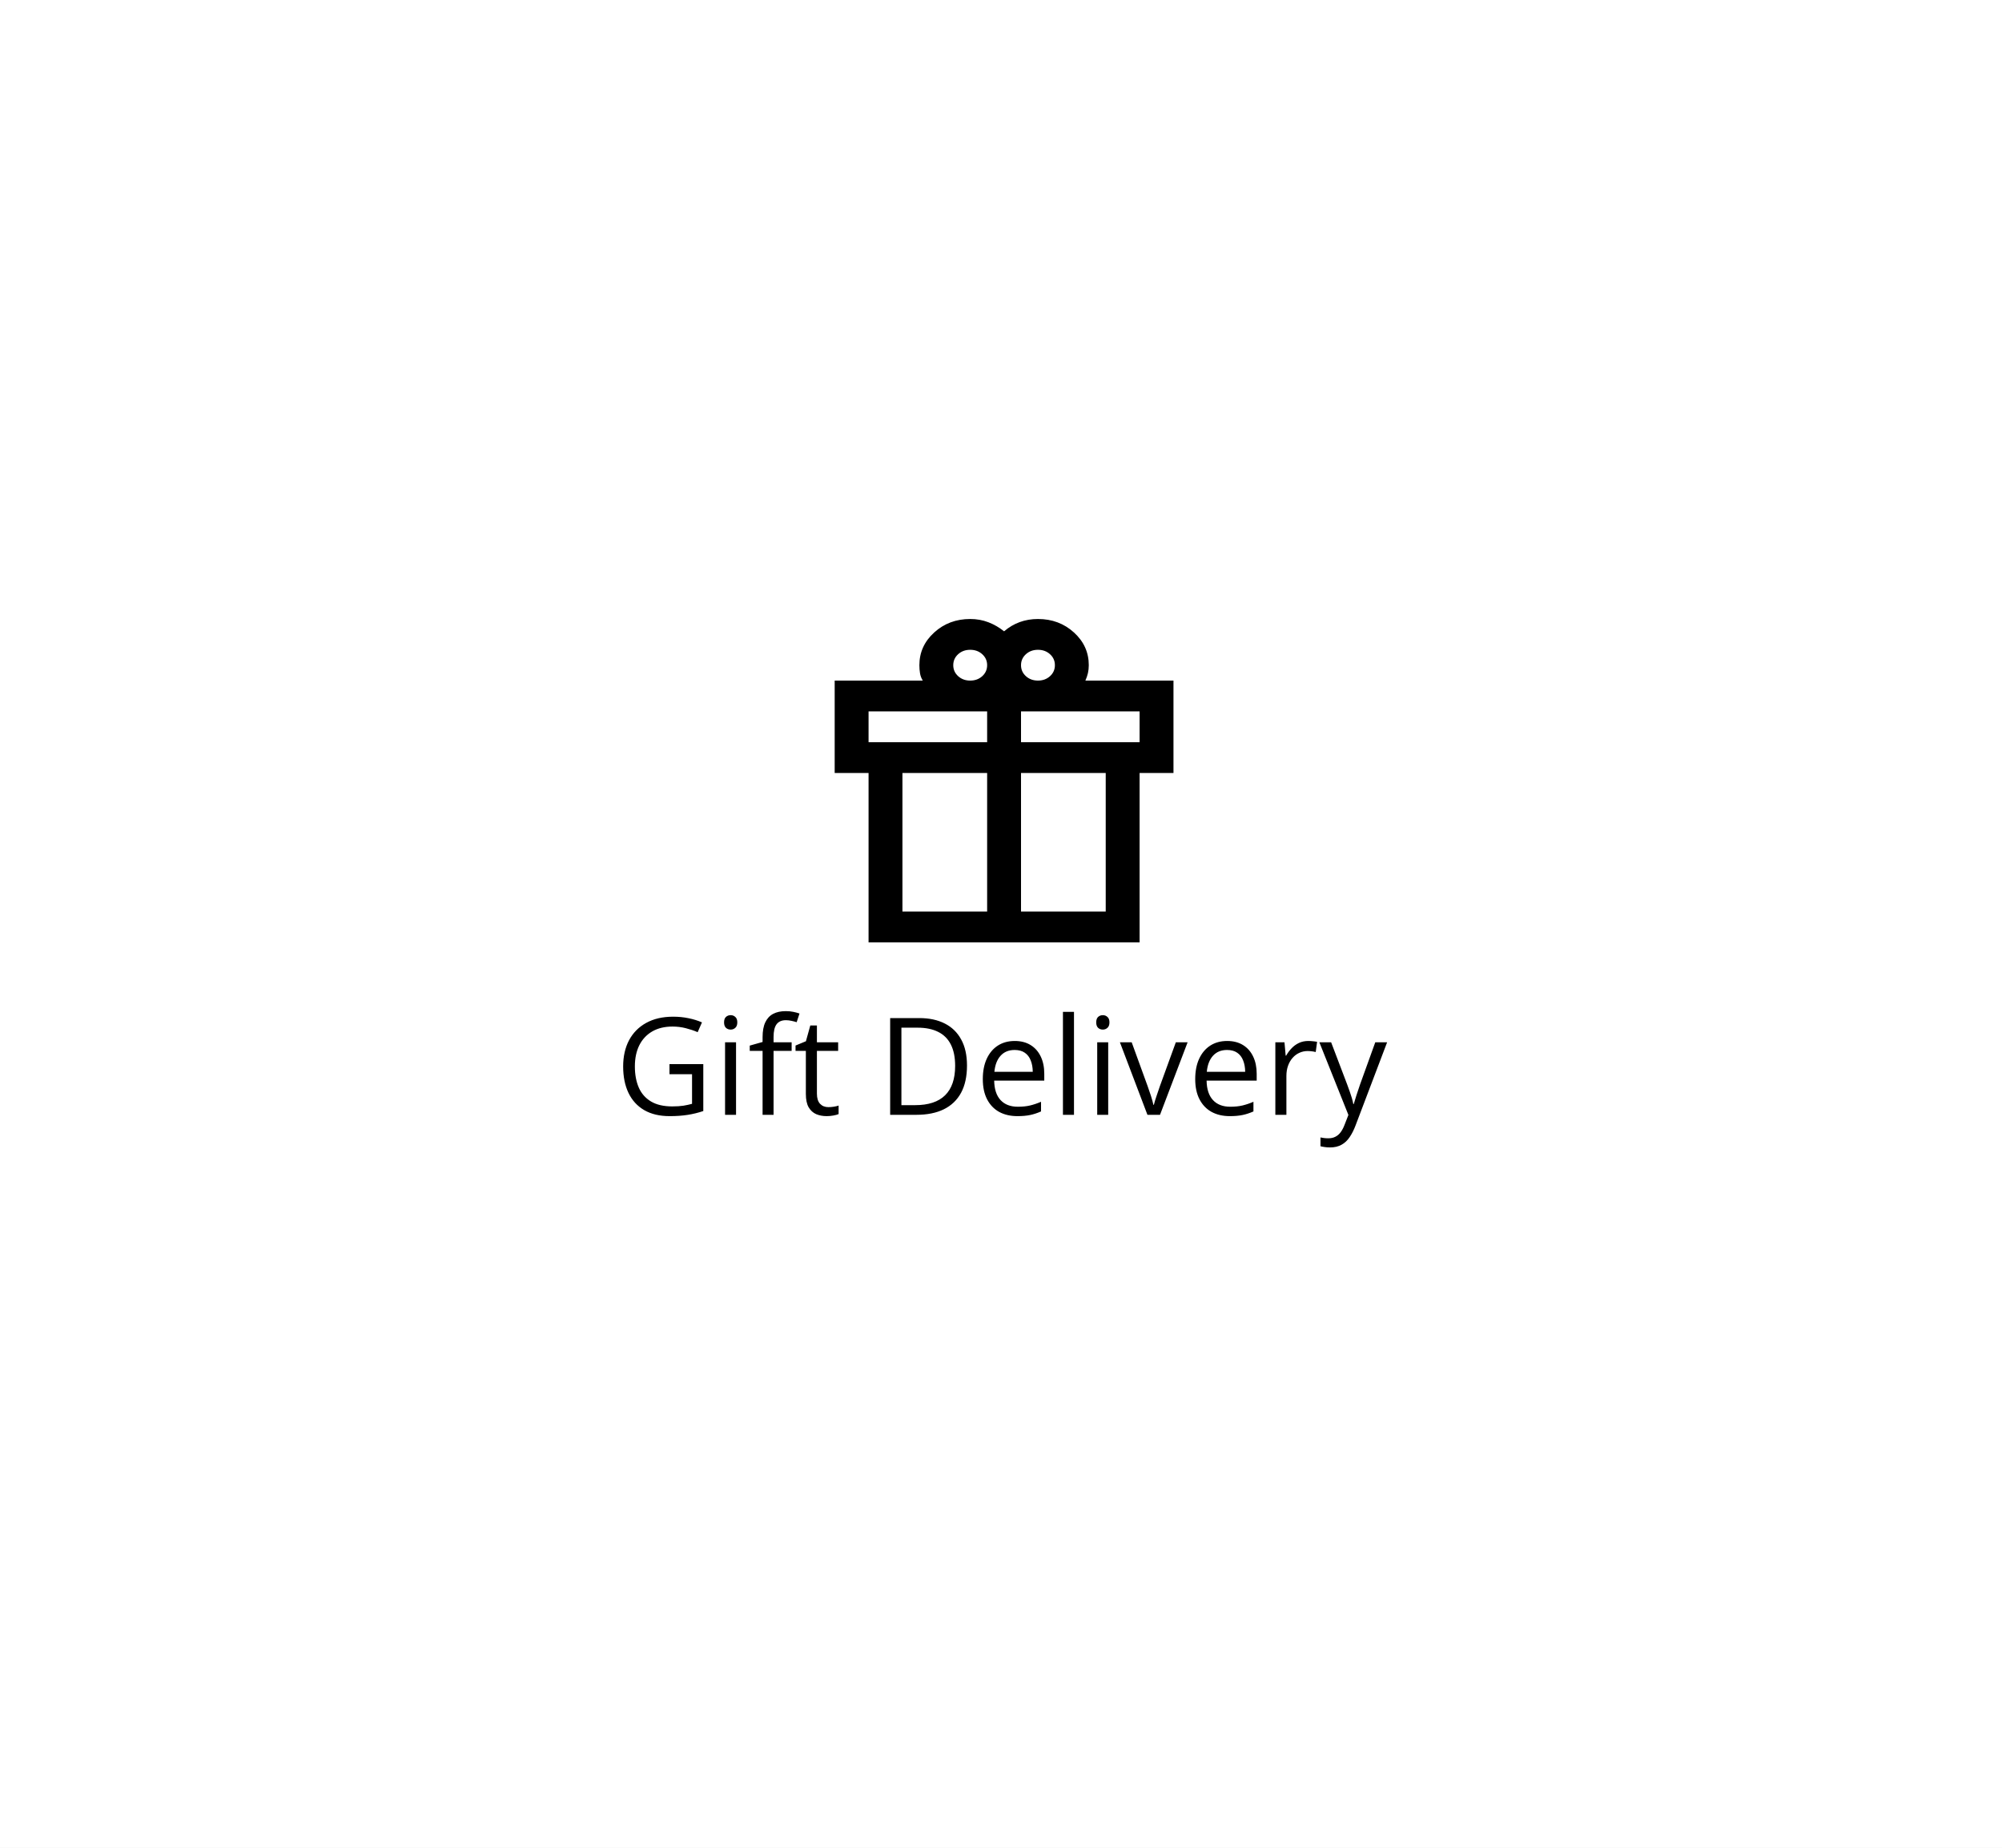
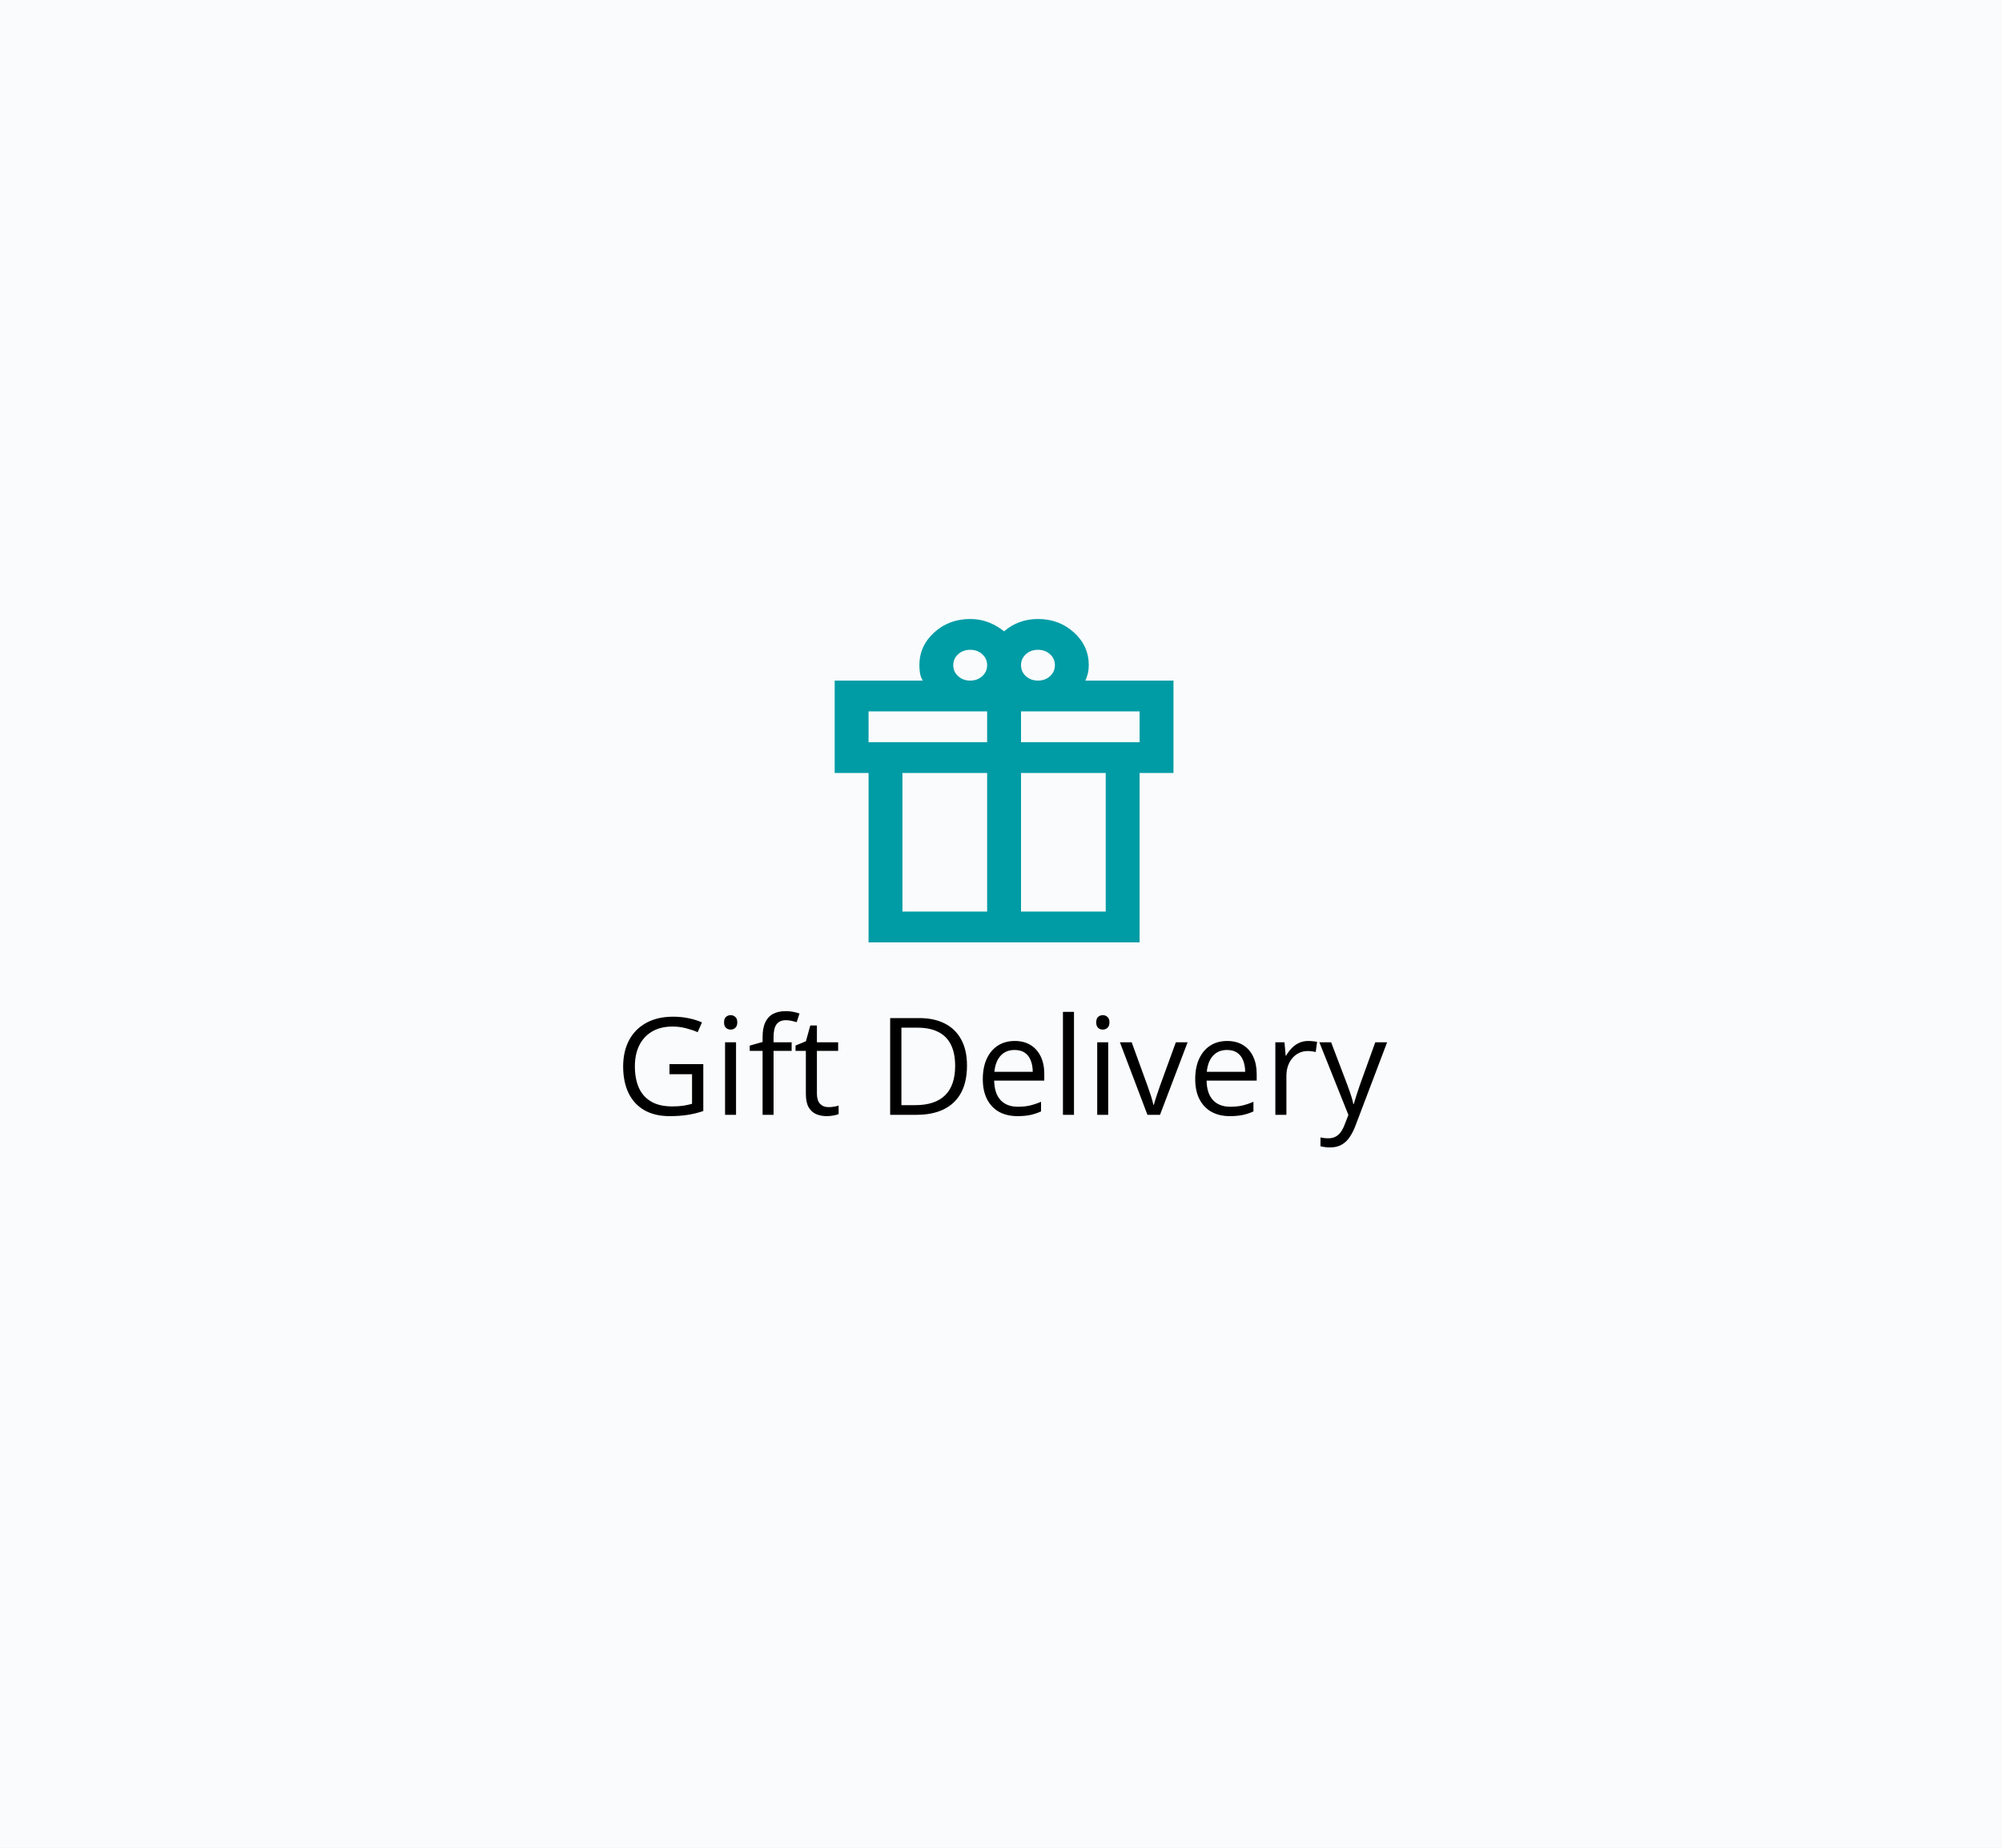
<svg xmlns="http://www.w3.org/2000/svg" width="325" height="300" viewBox="0 0 325 300" fill="none">
-   <path d="M0 0H325V300H0V0Z" fill="white" />
+   <path d="M0 0H325V300H0V0Z" fill="#FAFBFC" />
  <path d="M108.682 172.771H114.171V180.388C113.347 180.667 112.499 180.875 111.625 181.011C110.758 181.147 109.788 181.215 108.714 181.215C107.081 181.215 105.702 180.889 104.578 180.237C103.461 179.586 102.612 178.658 102.032 177.455C101.452 176.245 101.162 174.809 101.162 173.147C101.162 171.522 101.481 170.104 102.118 168.894C102.763 167.683 103.69 166.745 104.9 166.079C106.118 165.406 107.579 165.069 109.283 165.069C110.157 165.069 110.984 165.152 111.765 165.316C112.552 165.474 113.283 165.7 113.956 165.993L113.258 167.583C112.678 167.332 112.037 167.118 111.335 166.938C110.64 166.759 109.921 166.67 109.176 166.67C107.894 166.67 106.795 166.935 105.878 167.465C104.968 167.995 104.27 168.743 103.783 169.71C103.303 170.677 103.063 171.823 103.063 173.147C103.063 174.458 103.275 175.6 103.697 176.574C104.12 177.541 104.779 178.293 105.674 178.83C106.569 179.367 107.722 179.636 109.133 179.636C109.842 179.636 110.451 179.596 110.959 179.518C111.467 179.432 111.929 179.331 112.345 179.217V174.404H108.682V172.771ZM119.488 169.227V181H117.705V169.227H119.488ZM118.618 164.822C118.912 164.822 119.162 164.919 119.37 165.112C119.585 165.299 119.692 165.592 119.692 165.993C119.692 166.387 119.585 166.681 119.37 166.874C119.162 167.067 118.912 167.164 118.618 167.164C118.31 167.164 118.052 167.067 117.845 166.874C117.644 166.681 117.544 166.387 117.544 165.993C117.544 165.592 117.644 165.299 117.845 165.112C118.052 164.919 118.31 164.822 118.618 164.822ZM128.512 170.623H125.579V181H123.796V170.623H121.712V169.764L123.796 169.173V168.389C123.796 167.4 123.943 166.598 124.236 165.982C124.53 165.359 124.956 164.901 125.515 164.607C126.073 164.314 126.754 164.167 127.556 164.167C128.007 164.167 128.419 164.206 128.791 164.285C129.171 164.364 129.504 164.453 129.79 164.554L129.328 165.961C129.085 165.882 128.809 165.811 128.501 165.746C128.2 165.674 127.892 165.639 127.577 165.639C126.897 165.639 126.392 165.861 126.062 166.305C125.74 166.742 125.579 167.429 125.579 168.367V169.227H128.512V170.623ZM134.484 179.754C134.778 179.754 135.079 179.729 135.387 179.679C135.695 179.629 135.945 179.568 136.139 179.496V180.882C135.931 180.975 135.641 181.054 135.269 181.118C134.903 181.183 134.545 181.215 134.194 181.215C133.571 181.215 133.006 181.107 132.497 180.893C131.989 180.671 131.58 180.298 131.272 179.775C130.972 179.253 130.821 178.529 130.821 177.605V170.623H129.146V169.753L130.832 169.055L131.541 166.498H132.615V169.227H136.063V170.623H132.615V177.552C132.615 178.289 132.784 178.841 133.12 179.206C133.464 179.571 133.919 179.754 134.484 179.754ZM156.979 172.997C156.979 174.766 156.656 176.245 156.012 177.434C155.367 178.615 154.433 179.507 153.208 180.108C151.991 180.703 150.512 181 148.771 181H144.507V165.295H149.244C150.841 165.295 152.216 165.589 153.369 166.176C154.522 166.756 155.41 167.619 156.033 168.765C156.663 169.903 156.979 171.314 156.979 172.997ZM155.056 173.062C155.056 171.651 154.819 170.487 154.347 169.57C153.881 168.654 153.194 167.973 152.284 167.529C151.382 167.078 150.275 166.853 148.965 166.853H146.333V179.432H148.557C150.719 179.432 152.341 178.898 153.423 177.831C154.511 176.764 155.056 175.174 155.056 173.062ZM164.734 169.012C165.737 169.012 166.596 169.234 167.312 169.678C168.029 170.122 168.576 170.745 168.956 171.547C169.336 172.342 169.525 173.273 169.525 174.34V175.446H161.394C161.415 176.828 161.759 177.881 162.425 178.604C163.091 179.328 164.029 179.689 165.239 179.689C165.984 179.689 166.643 179.621 167.216 179.485C167.789 179.349 168.383 179.149 168.999 178.884V180.452C168.405 180.717 167.814 180.91 167.227 181.032C166.646 181.154 165.959 181.215 165.164 181.215C164.033 181.215 163.044 180.986 162.199 180.527C161.361 180.062 160.71 179.382 160.244 178.486C159.779 177.591 159.546 176.495 159.546 175.199C159.546 173.932 159.757 172.836 160.18 171.912C160.609 170.981 161.211 170.265 161.984 169.764C162.765 169.262 163.682 169.012 164.734 169.012ZM164.713 170.473C163.76 170.473 163.001 170.784 162.436 171.407C161.87 172.03 161.533 172.9 161.426 174.018H167.656C167.649 173.316 167.538 172.7 167.323 172.17C167.116 171.633 166.797 171.217 166.367 170.924C165.938 170.623 165.386 170.473 164.713 170.473ZM174.349 181H172.555V164.285H174.349V181ZM179.902 169.227V181H178.119V169.227H179.902ZM179.032 164.822C179.326 164.822 179.576 164.919 179.784 165.112C179.999 165.299 180.106 165.592 180.106 165.993C180.106 166.387 179.999 166.681 179.784 166.874C179.576 167.067 179.326 167.164 179.032 167.164C178.724 167.164 178.466 167.067 178.259 166.874C178.058 166.681 177.958 166.387 177.958 165.993C177.958 165.592 178.058 165.299 178.259 165.112C178.466 164.919 178.724 164.822 179.032 164.822ZM186.272 181L181.804 169.227H183.716L186.305 176.349C186.484 176.836 186.666 177.373 186.853 177.96C187.039 178.547 187.168 179.02 187.239 179.378H187.314C187.4 179.02 187.544 178.547 187.744 177.96C187.945 177.366 188.127 176.828 188.292 176.349L190.881 169.227H192.793L188.313 181H186.272ZM199.217 169.012C200.219 169.012 201.079 169.234 201.795 169.678C202.511 170.122 203.059 170.745 203.438 171.547C203.818 172.342 204.008 173.273 204.008 174.34V175.446H195.876C195.897 176.828 196.241 177.881 196.907 178.604C197.573 179.328 198.511 179.689 199.722 179.689C200.466 179.689 201.125 179.621 201.698 179.485C202.271 179.349 202.866 179.149 203.481 178.884V180.452C202.887 180.717 202.296 180.91 201.709 181.032C201.129 181.154 200.441 181.215 199.646 181.215C198.515 181.215 197.527 180.986 196.682 180.527C195.844 180.062 195.192 179.382 194.727 178.486C194.261 177.591 194.028 176.495 194.028 175.199C194.028 173.932 194.24 172.836 194.662 171.912C195.092 170.981 195.693 170.265 196.467 169.764C197.247 169.262 198.164 169.012 199.217 169.012ZM199.195 170.473C198.243 170.473 197.484 170.784 196.918 171.407C196.352 172.03 196.016 172.9 195.908 174.018H202.139C202.132 173.316 202.021 172.7 201.806 172.17C201.598 171.633 201.279 171.217 200.85 170.924C200.42 170.623 199.868 170.473 199.195 170.473ZM212.387 169.012C212.623 169.012 212.87 169.026 213.128 169.055C213.386 169.076 213.615 169.108 213.815 169.151L213.59 170.806C213.396 170.756 213.182 170.716 212.945 170.688C212.709 170.659 212.487 170.645 212.279 170.645C211.807 170.645 211.359 170.741 210.937 170.935C210.521 171.121 210.156 171.393 209.841 171.751C209.526 172.102 209.279 172.528 209.1 173.029C208.921 173.523 208.831 174.075 208.831 174.684V181H207.037V169.227H208.52L208.713 171.396H208.788C209.032 170.96 209.325 170.562 209.669 170.204C210.013 169.839 210.41 169.549 210.861 169.334C211.32 169.119 211.828 169.012 212.387 169.012ZM214.181 169.227H216.093L218.692 176.059C218.843 176.46 218.982 176.846 219.111 177.219C219.24 177.584 219.355 177.935 219.455 178.271C219.555 178.608 219.634 178.934 219.691 179.249H219.767C219.867 178.891 220.01 178.422 220.196 177.842C220.382 177.255 220.583 176.657 220.798 176.048L223.258 169.227H225.181L220.057 182.729C219.785 183.453 219.466 184.083 219.101 184.62C218.743 185.157 218.306 185.569 217.79 185.855C217.274 186.149 216.651 186.296 215.921 186.296C215.584 186.296 215.287 186.274 215.029 186.231C214.771 186.196 214.549 186.153 214.363 186.103V184.674C214.521 184.71 214.711 184.742 214.933 184.771C215.162 184.799 215.398 184.813 215.642 184.813C216.086 184.813 216.469 184.728 216.791 184.556C217.12 184.391 217.403 184.147 217.64 183.825C217.876 183.503 218.08 183.12 218.252 182.676L218.896 181.021L214.181 169.227Z" fill="black" />
-   <path d="M141 153V125.5H135.5V110.5H149.8C149.571 110.125 149.422 109.729 149.353 109.312C149.284 108.896 149.25 108.458 149.25 108C149.25 105.917 150.052 104.146 151.656 102.688C153.26 101.229 155.208 100.5 157.5 100.5C158.554 100.5 159.54 100.677 160.456 101.031C161.373 101.385 162.221 101.875 163 102.5C163.779 101.833 164.627 101.333 165.544 101C166.46 100.667 167.446 100.5 168.5 100.5C170.792 100.5 172.74 101.229 174.344 102.688C175.948 104.146 176.75 105.917 176.75 108C176.75 108.458 176.704 108.885 176.613 109.281C176.521 109.677 176.383 110.083 176.2 110.5H190.5V125.5H185V153H141ZM168.5 105.5C167.721 105.5 167.068 105.74 166.541 106.219C166.014 106.698 165.75 107.292 165.75 108C165.75 108.708 166.014 109.302 166.541 109.781C167.068 110.26 167.721 110.5 168.5 110.5C169.279 110.5 169.932 110.26 170.459 109.781C170.986 109.302 171.25 108.708 171.25 108C171.25 107.292 170.986 106.698 170.459 106.219C169.932 105.74 169.279 105.5 168.5 105.5ZM154.75 108C154.75 108.708 155.014 109.302 155.541 109.781C156.068 110.26 156.721 110.5 157.5 110.5C158.279 110.5 158.932 110.26 159.459 109.781C159.986 109.302 160.25 108.708 160.25 108C160.25 107.292 159.986 106.698 159.459 106.219C158.932 105.74 158.279 105.5 157.5 105.5C156.721 105.5 156.068 105.74 155.541 106.219C155.014 106.698 154.75 107.292 154.75 108ZM141 115.5V120.5H160.25V115.5H141ZM160.25 148V125.5H146.5V148H160.25ZM165.75 148H179.5V125.5H165.75V148ZM185 120.5V115.5H165.75V120.5H185Z" fill="black" />
+   <path d="M141 153V125.5H135.5V110.5H149.8C149.571 110.125 149.422 109.729 149.353 109.312C149.284 108.896 149.25 108.458 149.25 108C149.25 105.917 150.052 104.146 151.656 102.688C153.26 101.229 155.208 100.5 157.5 100.5C158.554 100.5 159.54 100.677 160.456 101.031C161.373 101.385 162.221 101.875 163 102.5C163.779 101.833 164.627 101.333 165.544 101C166.46 100.667 167.446 100.5 168.5 100.5C170.792 100.5 172.74 101.229 174.344 102.688C175.948 104.146 176.75 105.917 176.75 108C176.75 108.458 176.704 108.885 176.613 109.281C176.521 109.677 176.383 110.083 176.2 110.5H190.5V125.5H185V153H141ZM168.5 105.5C167.721 105.5 167.068 105.74 166.541 106.219C166.014 106.698 165.75 107.292 165.75 108C165.75 108.708 166.014 109.302 166.541 109.781C167.068 110.26 167.721 110.5 168.5 110.5C169.279 110.5 169.932 110.26 170.459 109.781C170.986 109.302 171.25 108.708 171.25 108C171.25 107.292 170.986 106.698 170.459 106.219C169.932 105.74 169.279 105.5 168.5 105.5ZM154.75 108C154.75 108.708 155.014 109.302 155.541 109.781C156.068 110.26 156.721 110.5 157.5 110.5C158.279 110.5 158.932 110.26 159.459 109.781C159.986 109.302 160.25 108.708 160.25 108C160.25 107.292 159.986 106.698 159.459 106.219C158.932 105.74 158.279 105.5 157.5 105.5C156.721 105.5 156.068 105.74 155.541 106.219C155.014 106.698 154.75 107.292 154.75 108ZM141 115.5V120.5H160.25V115.5H141ZM160.25 148V125.5H146.5V148H160.25ZM165.75 148H179.5V125.5H165.75V148ZM185 120.5V115.5H165.75V120.5H185Z" fill="#009CA6" />
</svg>
